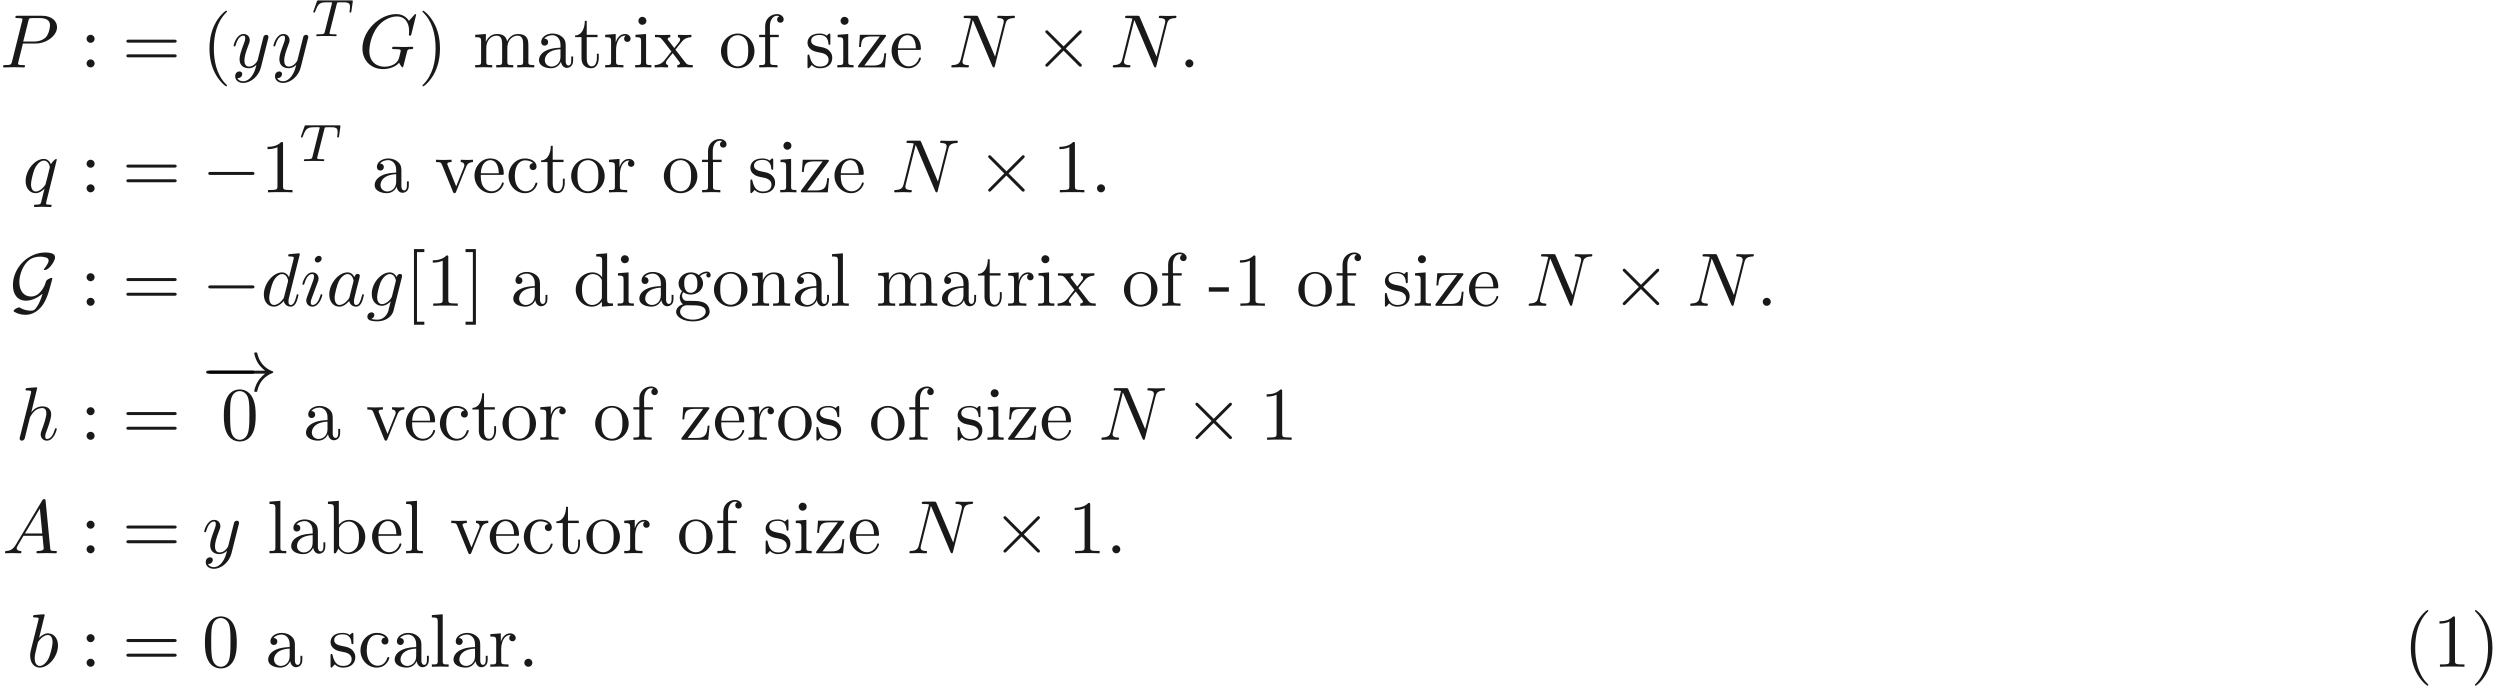
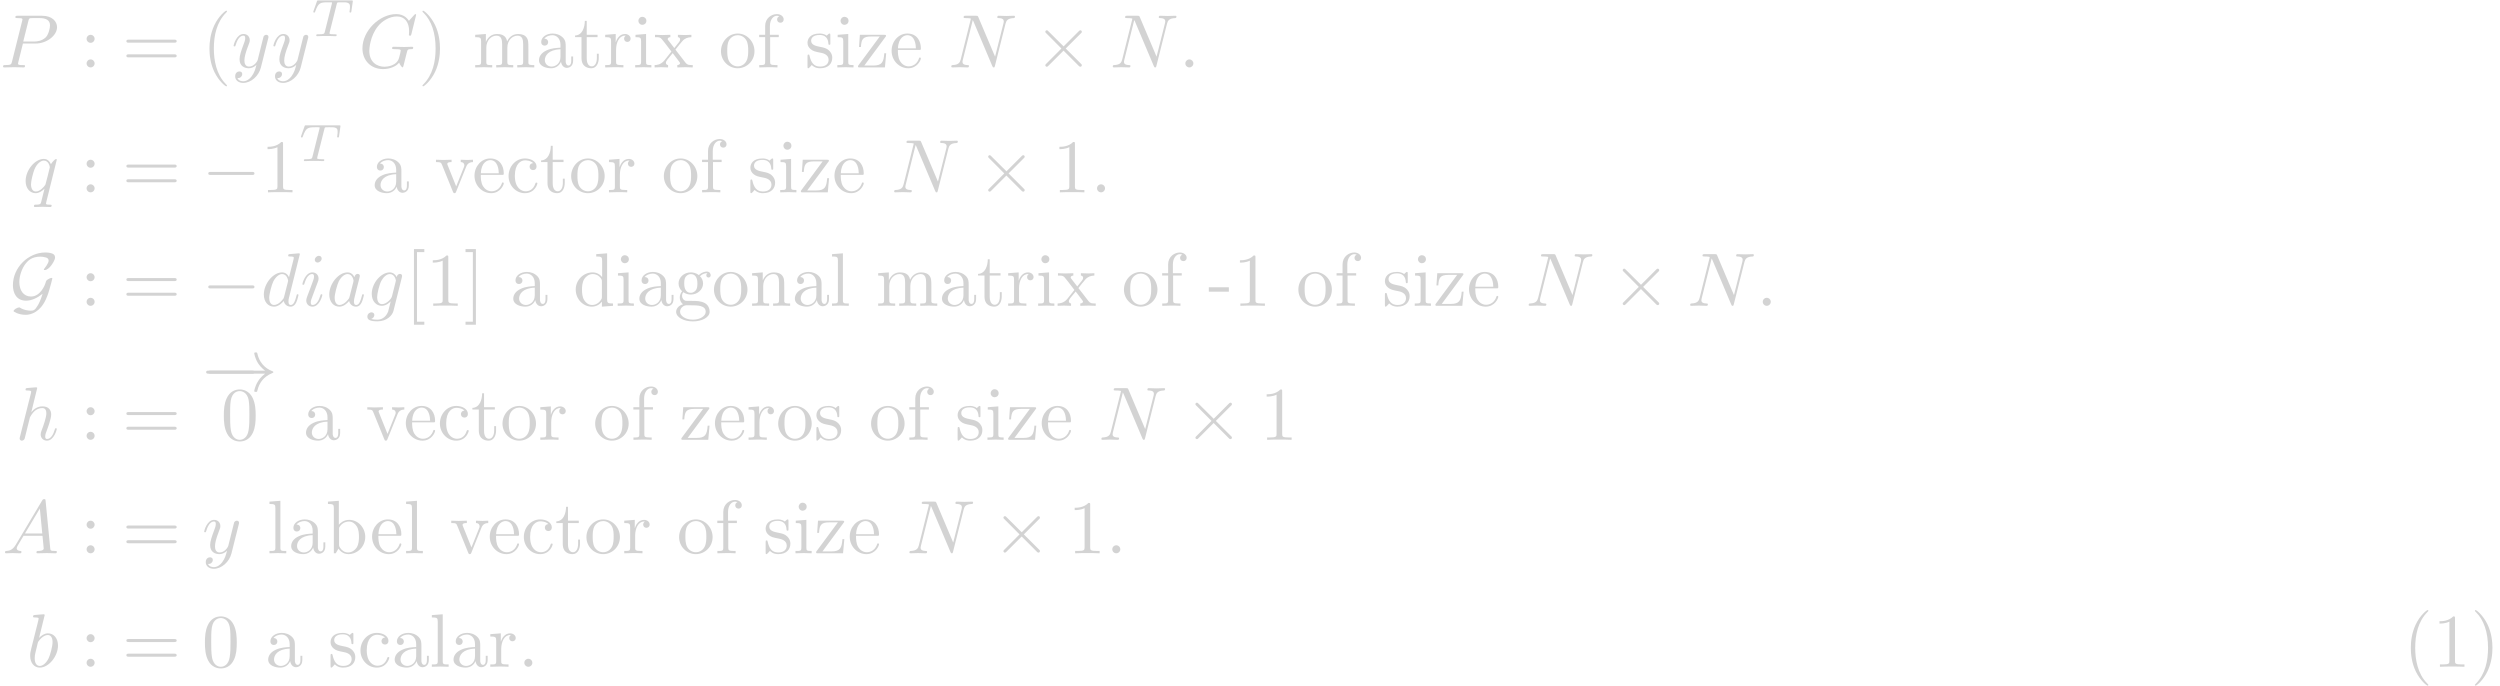
<svg xmlns="http://www.w3.org/2000/svg" xmlns:ns1="http://github.com/leegao/readme2tex/" xmlns:xlink="http://www.w3.org/1999/xlink" height="90.299pt" ns1:offset="0" version="1.1" viewBox="23.179 -48.999 329.23 90.299" width="329.23pt">
  <defs>
    <path d="M6.565 -2.291C6.735 -2.291 6.914 -2.291 6.914 -2.491S6.735 -2.69 6.565 -2.69H1.176C1.006 -2.69 0.827 -2.69 0.827 -2.491S1.006 -2.291 1.176 -2.291H6.565Z" id="g0-0" />
    <path d="M3.875 -2.77L1.883 -4.752C1.763 -4.872 1.743 -4.892 1.664 -4.892C1.564 -4.892 1.465 -4.802 1.465 -4.692C1.465 -4.623 1.484 -4.603 1.594 -4.493L3.587 -2.491L1.594 -0.488C1.484 -0.379 1.465 -0.359 1.465 -0.289C1.465 -0.179 1.564 -0.09 1.664 -0.09C1.743 -0.09 1.763 -0.11 1.883 -0.229L3.866 -2.212L5.928 -0.149C5.948 -0.139 6.017 -0.09 6.077 -0.09C6.197 -0.09 6.276 -0.179 6.276 -0.289C6.276 -0.309 6.276 -0.349 6.247 -0.399C6.237 -0.418 4.653 -1.983 4.154 -2.491L5.978 -4.314C6.027 -4.374 6.177 -4.503 6.227 -4.563C6.237 -4.583 6.276 -4.623 6.276 -4.692C6.276 -4.802 6.197 -4.892 6.077 -4.892C5.998 -4.892 5.958 -4.852 5.848 -4.742L3.875 -2.77Z" id="g0-2" />
    <path d="M8.309 -2.291C7.761 -1.873 7.492 -1.465 7.412 -1.335C6.964 -0.648 6.884 -0.02 6.884 -0.01C6.884 0.11 7.004 0.11 7.083 0.11C7.253 0.11 7.263 0.09 7.303 -0.09C7.532 -1.066 8.12 -1.903 9.245 -2.361C9.365 -2.401 9.395 -2.421 9.395 -2.491S9.335 -2.59 9.315 -2.6C8.877 -2.77 7.671 -3.268 7.293 -4.941C7.263 -5.061 7.253 -5.091 7.083 -5.091C7.004 -5.091 6.884 -5.091 6.884 -4.971C6.884 -4.951 6.974 -4.324 7.392 -3.656C7.592 -3.357 7.88 -3.009 8.309 -2.69H0.907C0.727 -2.69 0.548 -2.69 0.548 -2.491S0.727 -2.291 0.907 -2.291H8.309Z" id="g0-33" />
    <path d="M4.344 -1.584C4.075 -0.677 3.816 -0.219 3.716 -0.06C3.328 0.618 3.118 0.638 2.78 0.638C2.61 0.638 1.903 0.608 1.315 0.209C0.867 0.229 0.518 0.578 0.518 0.687C0.518 0.777 1.196 1.186 2.122 1.186C2.839 1.186 4.015 0.807 4.762 -0.817C5.021 -1.375 5.191 -1.943 5.22 -2.062C5.42 -2.75 5.629 -3.547 5.629 -3.587C5.629 -3.646 5.609 -3.676 5.519 -3.676S5.26 -3.626 5.051 -3.487C4.822 -3.337 4.812 -3.288 4.742 -3.039C4.643 -2.7 4.055 -1.225 2.819 -1.225C1.853 -1.225 1.285 -2.012 1.285 -3.138C1.285 -3.905 1.594 -4.932 2.172 -5.629C2.441 -5.948 2.929 -6.476 4.055 -6.476C4.244 -6.476 4.533 -6.446 4.782 -6.366C4.892 -6.336 5.141 -6.257 5.141 -5.938C5.141 -5.599 4.623 -4.961 4.583 -4.902C4.543 -4.862 4.513 -4.822 4.513 -4.782C4.513 -4.712 4.563 -4.712 4.623 -4.712C4.912 -4.712 5.24 -4.981 5.509 -5.35C5.589 -5.46 5.988 -6.017 5.988 -6.356C5.988 -6.765 5.679 -6.864 5.559 -6.904C5.191 -7.024 4.852 -7.024 4.712 -7.024C2.461 -7.024 0.438 -5.051 0.438 -2.71C0.438 -1.704 0.887 -0.677 2.172 -0.677C2.919 -0.677 3.686 -1.056 4.344 -1.584Z" id="g0-71" />
    <path d="M1.913 -0.528C1.913 -0.817 1.674 -1.056 1.385 -1.056S0.857 -0.817 0.857 -0.528S1.096 0 1.385 0S1.913 -0.239 1.913 -0.528Z" id="g1-58" />
    <path d="M1.783 -1.146C1.385 -0.478 0.996 -0.339 0.558 -0.309C0.438 -0.299 0.349 -0.299 0.349 -0.11C0.349 -0.05 0.399 0 0.478 0C0.747 0 1.056 -0.03 1.335 -0.03C1.664 -0.03 2.012 0 2.331 0C2.391 0 2.521 0 2.521 -0.189C2.521 -0.299 2.431 -0.309 2.361 -0.309C2.132 -0.329 1.893 -0.408 1.893 -0.658C1.893 -0.777 1.953 -0.887 2.032 -1.026L2.79 -2.301H5.29C5.31 -2.092 5.45 -0.737 5.45 -0.638C5.45 -0.339 4.932 -0.309 4.732 -0.309C4.593 -0.309 4.493 -0.309 4.493 -0.11C4.493 0 4.613 0 4.633 0C5.041 0 5.469 -0.03 5.878 -0.03C6.127 -0.03 6.755 0 7.004 0C7.064 0 7.183 0 7.183 -0.199C7.183 -0.309 7.083 -0.309 6.954 -0.309C6.336 -0.309 6.336 -0.379 6.306 -0.667L5.699 -6.894C5.679 -7.093 5.679 -7.133 5.509 -7.133C5.35 -7.133 5.31 -7.064 5.25 -6.964L1.783 -1.146ZM2.979 -2.61L4.941 -5.898L5.26 -2.61H2.979Z" id="g1-65" />
    <path d="M7.572 -6.924C7.572 -6.954 7.552 -7.024 7.462 -7.024C7.432 -7.024 7.422 -7.014 7.313 -6.904L6.615 -6.137C6.526 -6.276 6.067 -7.024 4.961 -7.024C2.74 -7.024 0.498 -4.822 0.498 -2.511C0.498 -0.927 1.604 0.219 3.218 0.219C3.656 0.219 4.105 0.13 4.463 -0.02C4.961 -0.219 5.151 -0.428 5.33 -0.628C5.42 -0.379 5.679 -0.01 5.778 -0.01C5.828 -0.01 5.848 -0.04 5.848 -0.05C5.868 -0.07 5.968 -0.448 6.017 -0.658L6.207 -1.425C6.247 -1.594 6.296 -1.763 6.336 -1.933C6.446 -2.381 6.456 -2.401 7.024 -2.411C7.073 -2.411 7.183 -2.421 7.183 -2.61C7.183 -2.68 7.133 -2.72 7.054 -2.72C6.824 -2.72 6.237 -2.69 6.007 -2.69C5.699 -2.69 4.922 -2.72 4.613 -2.72C4.523 -2.72 4.403 -2.72 4.403 -2.521C4.403 -2.411 4.483 -2.411 4.702 -2.411C4.712 -2.411 5.001 -2.411 5.23 -2.391C5.489 -2.361 5.539 -2.331 5.539 -2.202C5.539 -2.112 5.43 -1.664 5.33 -1.295C5.051 -0.199 3.756 -0.09 3.407 -0.09C2.451 -0.09 1.405 -0.658 1.405 -2.182C1.405 -2.491 1.504 -4.134 2.55 -5.43C3.088 -6.107 4.055 -6.715 5.041 -6.715C6.057 -6.715 6.645 -5.948 6.645 -4.792C6.645 -4.394 6.615 -4.384 6.615 -4.284S6.725 -4.184 6.765 -4.184C6.894 -4.184 6.894 -4.204 6.944 -4.384L7.572 -6.924Z" id="g1-71" />
    <path d="M7.532 -5.758C7.631 -6.157 7.811 -6.466 8.608 -6.496C8.658 -6.496 8.777 -6.506 8.777 -6.695C8.777 -6.705 8.777 -6.804 8.648 -6.804C8.319 -6.804 7.97 -6.775 7.641 -6.775C7.303 -6.775 6.954 -6.804 6.625 -6.804C6.565 -6.804 6.446 -6.804 6.446 -6.605C6.446 -6.496 6.545 -6.496 6.625 -6.496C7.193 -6.486 7.303 -6.276 7.303 -6.057C7.303 -6.027 7.283 -5.878 7.273 -5.848L6.157 -1.415L3.955 -6.615C3.875 -6.795 3.866 -6.804 3.636 -6.804H2.301C2.102 -6.804 2.012 -6.804 2.012 -6.605C2.012 -6.496 2.102 -6.496 2.291 -6.496C2.341 -6.496 2.969 -6.496 2.969 -6.406L1.634 -1.056C1.534 -0.658 1.365 -0.339 0.558 -0.309C0.498 -0.309 0.389 -0.299 0.389 -0.11C0.389 -0.04 0.438 0 0.518 0C0.837 0 1.186 -0.03 1.514 -0.03C1.853 -0.03 2.212 0 2.54 0C2.59 0 2.72 0 2.72 -0.199C2.72 -0.299 2.63 -0.309 2.521 -0.309C1.943 -0.329 1.863 -0.548 1.863 -0.747C1.863 -0.817 1.873 -0.867 1.903 -0.976L3.218 -6.237C3.258 -6.177 3.258 -6.157 3.308 -6.057L5.788 -0.189C5.858 -0.02 5.888 0 5.978 0C6.087 0 6.087 -0.03 6.137 -0.209L7.532 -5.758Z" id="g1-78" />
    <path d="M3.019 -3.148H4.712C6.127 -3.148 7.512 -4.184 7.512 -5.3C7.512 -6.067 6.854 -6.804 5.549 -6.804H2.321C2.132 -6.804 2.022 -6.804 2.022 -6.615C2.022 -6.496 2.112 -6.496 2.311 -6.496C2.441 -6.496 2.62 -6.486 2.74 -6.476C2.899 -6.456 2.959 -6.426 2.959 -6.316C2.959 -6.276 2.949 -6.247 2.919 -6.127L1.584 -0.777C1.484 -0.389 1.465 -0.309 0.677 -0.309C0.508 -0.309 0.399 -0.309 0.399 -0.12C0.399 0 0.518 0 0.548 0C0.827 0 1.534 -0.03 1.813 -0.03C2.022 -0.03 2.242 -0.02 2.451 -0.02C2.67 -0.02 2.889 0 3.098 0C3.168 0 3.298 0 3.298 -0.199C3.298 -0.309 3.208 -0.309 3.019 -0.309C2.65 -0.309 2.371 -0.309 2.371 -0.488C2.371 -0.548 2.391 -0.598 2.401 -0.658L3.019 -3.148ZM3.736 -6.117C3.826 -6.466 3.846 -6.496 4.274 -6.496H5.23C6.057 -6.496 6.585 -6.227 6.585 -5.539C6.585 -5.151 6.386 -4.294 5.998 -3.935C5.499 -3.487 4.902 -3.407 4.463 -3.407H3.059L3.736 -6.117Z" id="g1-80" />
    <path d="M3.716 -3.766C3.537 -4.134 3.248 -4.403 2.8 -4.403C1.634 -4.403 0.399 -2.939 0.399 -1.484C0.399 -0.548 0.946 0.11 1.724 0.11C1.923 0.11 2.421 0.07 3.019 -0.638C3.098 -0.219 3.447 0.11 3.925 0.11C4.274 0.11 4.503 -0.12 4.663 -0.438C4.832 -0.797 4.961 -1.405 4.961 -1.425C4.961 -1.524 4.872 -1.524 4.842 -1.524C4.742 -1.524 4.732 -1.484 4.702 -1.345C4.533 -0.697 4.354 -0.11 3.945 -0.11C3.676 -0.11 3.646 -0.369 3.646 -0.568C3.646 -0.787 3.666 -0.867 3.776 -1.305C3.885 -1.724 3.905 -1.823 3.995 -2.202L4.354 -3.597C4.423 -3.875 4.423 -3.895 4.423 -3.935C4.423 -4.105 4.304 -4.204 4.134 -4.204C3.895 -4.204 3.746 -3.985 3.716 -3.766ZM3.068 -1.186C3.019 -1.006 3.019 -0.986 2.869 -0.817C2.431 -0.269 2.022 -0.11 1.743 -0.11C1.245 -0.11 1.106 -0.658 1.106 -1.046C1.106 -1.544 1.425 -2.77 1.654 -3.228C1.963 -3.816 2.411 -4.184 2.809 -4.184C3.457 -4.184 3.597 -3.367 3.597 -3.308S3.577 -3.188 3.567 -3.138L3.068 -1.186Z" id="g1-97" />
    <path d="M2.381 -6.804C2.381 -6.814 2.381 -6.914 2.252 -6.914C2.022 -6.914 1.295 -6.834 1.036 -6.814C0.956 -6.804 0.847 -6.795 0.847 -6.615C0.847 -6.496 0.936 -6.496 1.086 -6.496C1.564 -6.496 1.584 -6.426 1.584 -6.326C1.584 -6.257 1.494 -5.918 1.445 -5.709L0.628 -2.461C0.508 -1.963 0.468 -1.803 0.468 -1.455C0.468 -0.508 0.996 0.11 1.733 0.11C2.909 0.11 4.134 -1.375 4.134 -2.809C4.134 -3.716 3.606 -4.403 2.809 -4.403C2.351 -4.403 1.943 -4.115 1.644 -3.806L2.381 -6.804ZM1.445 -3.039C1.504 -3.258 1.504 -3.278 1.594 -3.387C2.082 -4.035 2.531 -4.184 2.79 -4.184C3.148 -4.184 3.417 -3.885 3.417 -3.248C3.417 -2.66 3.088 -1.514 2.909 -1.136C2.58 -0.468 2.122 -0.11 1.733 -0.11C1.395 -0.11 1.066 -0.379 1.066 -1.116C1.066 -1.305 1.066 -1.494 1.225 -2.122L1.445 -3.039Z" id="g1-98" />
    <path d="M5.141 -6.804C5.141 -6.814 5.141 -6.914 5.011 -6.914C4.862 -6.914 3.915 -6.824 3.746 -6.804C3.666 -6.795 3.606 -6.745 3.606 -6.615C3.606 -6.496 3.696 -6.496 3.846 -6.496C4.324 -6.496 4.344 -6.426 4.344 -6.326L4.314 -6.127L3.716 -3.766C3.537 -4.134 3.248 -4.403 2.8 -4.403C1.634 -4.403 0.399 -2.939 0.399 -1.484C0.399 -0.548 0.946 0.11 1.724 0.11C1.923 0.11 2.421 0.07 3.019 -0.638C3.098 -0.219 3.447 0.11 3.925 0.11C4.274 0.11 4.503 -0.12 4.663 -0.438C4.832 -0.797 4.961 -1.405 4.961 -1.425C4.961 -1.524 4.872 -1.524 4.842 -1.524C4.742 -1.524 4.732 -1.484 4.702 -1.345C4.533 -0.697 4.354 -0.11 3.945 -0.11C3.676 -0.11 3.646 -0.369 3.646 -0.568C3.646 -0.807 3.666 -0.877 3.706 -1.046L5.141 -6.804ZM3.068 -1.186C3.019 -1.006 3.019 -0.986 2.869 -0.817C2.431 -0.269 2.022 -0.11 1.743 -0.11C1.245 -0.11 1.106 -0.658 1.106 -1.046C1.106 -1.544 1.425 -2.77 1.654 -3.228C1.963 -3.816 2.411 -4.184 2.809 -4.184C3.457 -4.184 3.597 -3.367 3.597 -3.308S3.577 -3.188 3.567 -3.138L3.068 -1.186Z" id="g1-100" />
    <path d="M4.692 -3.756C4.702 -3.816 4.722 -3.866 4.722 -3.935C4.722 -4.105 4.603 -4.204 4.433 -4.204C4.334 -4.204 4.065 -4.134 4.025 -3.776C3.846 -4.144 3.497 -4.403 3.098 -4.403C1.963 -4.403 0.727 -3.009 0.727 -1.574C0.727 -0.588 1.335 0 2.052 0C2.64 0 3.108 -0.468 3.208 -0.578L3.218 -0.568C3.009 0.319 2.889 0.727 2.889 0.747C2.849 0.837 2.511 1.823 1.455 1.823C1.265 1.823 0.936 1.813 0.658 1.724C0.956 1.634 1.066 1.375 1.066 1.205C1.066 1.046 0.956 0.857 0.687 0.857C0.468 0.857 0.149 1.036 0.149 1.435C0.149 1.843 0.518 2.042 1.474 2.042C2.72 2.042 3.437 1.265 3.587 0.667L4.692 -3.756ZM3.397 -1.275C3.337 -1.016 3.108 -0.767 2.889 -0.578C2.68 -0.399 2.371 -0.219 2.082 -0.219C1.584 -0.219 1.435 -0.737 1.435 -1.136C1.435 -1.614 1.724 -2.79 1.993 -3.298C2.262 -3.786 2.69 -4.184 3.108 -4.184C3.766 -4.184 3.905 -3.377 3.905 -3.328S3.885 -3.218 3.875 -3.178L3.397 -1.275Z" id="g1-103" />
    <path d="M2.859 -6.804C2.859 -6.814 2.859 -6.914 2.73 -6.914C2.501 -6.914 1.773 -6.834 1.514 -6.814C1.435 -6.804 1.325 -6.795 1.325 -6.615C1.325 -6.496 1.415 -6.496 1.564 -6.496C2.042 -6.496 2.062 -6.426 2.062 -6.326L2.032 -6.127L0.588 -0.389C0.548 -0.249 0.548 -0.229 0.548 -0.169C0.548 0.06 0.747 0.11 0.837 0.11C0.996 0.11 1.156 -0.01 1.205 -0.149L1.395 -0.907L1.614 -1.803C1.674 -2.022 1.733 -2.242 1.783 -2.471C1.803 -2.531 1.883 -2.859 1.893 -2.919C1.923 -3.009 2.232 -3.567 2.57 -3.836C2.79 -3.995 3.098 -4.184 3.527 -4.184S4.065 -3.846 4.065 -3.487C4.065 -2.949 3.686 -1.863 3.447 -1.255C3.367 -1.026 3.318 -0.907 3.318 -0.707C3.318 -0.239 3.666 0.11 4.134 0.11C5.071 0.11 5.44 -1.345 5.44 -1.425C5.44 -1.524 5.35 -1.524 5.32 -1.524C5.22 -1.524 5.22 -1.494 5.171 -1.345C5.021 -0.817 4.702 -0.11 4.154 -0.11C3.985 -0.11 3.915 -0.209 3.915 -0.438C3.915 -0.687 4.005 -0.927 4.095 -1.146C4.254 -1.574 4.702 -2.76 4.702 -3.337C4.702 -3.985 4.304 -4.403 3.557 -4.403C2.929 -4.403 2.451 -4.095 2.082 -3.636L2.859 -6.804Z" id="g1-104" />
    <path d="M2.829 -6.227C2.829 -6.426 2.69 -6.585 2.461 -6.585C2.192 -6.585 1.923 -6.326 1.923 -6.057C1.923 -5.868 2.062 -5.699 2.301 -5.699C2.531 -5.699 2.829 -5.928 2.829 -6.227ZM2.072 -2.481C2.192 -2.77 2.192 -2.79 2.291 -3.059C2.371 -3.258 2.421 -3.397 2.421 -3.587C2.421 -4.035 2.102 -4.403 1.604 -4.403C0.667 -4.403 0.289 -2.959 0.289 -2.869C0.289 -2.77 0.389 -2.77 0.408 -2.77C0.508 -2.77 0.518 -2.79 0.568 -2.949C0.837 -3.885 1.235 -4.184 1.574 -4.184C1.654 -4.184 1.823 -4.184 1.823 -3.866C1.823 -3.656 1.753 -3.447 1.714 -3.347C1.634 -3.088 1.186 -1.933 1.026 -1.504C0.927 -1.245 0.797 -0.917 0.797 -0.707C0.797 -0.239 1.136 0.11 1.614 0.11C2.55 0.11 2.919 -1.335 2.919 -1.425C2.919 -1.524 2.829 -1.524 2.8 -1.524C2.7 -1.524 2.7 -1.494 2.65 -1.345C2.471 -0.717 2.142 -0.11 1.634 -0.11C1.465 -0.11 1.395 -0.209 1.395 -0.438C1.395 -0.687 1.455 -0.827 1.684 -1.435L2.072 -2.481Z" id="g1-105" />
    <path d="M4.503 -4.294C4.503 -4.334 4.473 -4.394 4.403 -4.394C4.294 -4.394 3.895 -3.995 3.726 -3.706C3.507 -4.244 3.118 -4.403 2.8 -4.403C1.624 -4.403 0.399 -2.929 0.399 -1.484C0.399 -0.508 0.986 0.11 1.714 0.11C2.142 0.11 2.531 -0.13 2.889 -0.488C2.8 -0.139 2.471 1.205 2.441 1.295C2.361 1.574 2.281 1.614 1.724 1.624C1.594 1.624 1.494 1.624 1.494 1.823C1.494 1.833 1.494 1.933 1.624 1.933C1.943 1.933 2.291 1.903 2.62 1.903C2.959 1.903 3.318 1.933 3.646 1.933C3.696 1.933 3.826 1.933 3.826 1.733C3.826 1.624 3.726 1.624 3.567 1.624C3.088 1.624 3.088 1.554 3.088 1.465C3.088 1.395 3.108 1.335 3.128 1.245L4.503 -4.294ZM1.743 -0.11C1.146 -0.11 1.106 -0.877 1.106 -1.046C1.106 -1.524 1.395 -2.61 1.564 -3.029C1.873 -3.766 2.391 -4.184 2.8 -4.184C3.447 -4.184 3.587 -3.377 3.587 -3.308C3.587 -3.248 3.039 -1.066 3.009 -1.026C2.859 -0.747 2.301 -0.11 1.743 -0.11Z" id="g1-113" />
    <path d="M4.842 -3.796C4.882 -3.935 4.882 -3.955 4.882 -4.025C4.882 -4.204 4.742 -4.294 4.593 -4.294C4.493 -4.294 4.334 -4.234 4.244 -4.085C4.224 -4.035 4.144 -3.726 4.105 -3.547C4.035 -3.288 3.965 -3.019 3.905 -2.75L3.457 -0.956C3.417 -0.807 2.989 -0.11 2.331 -0.11C1.823 -0.11 1.714 -0.548 1.714 -0.917C1.714 -1.375 1.883 -1.993 2.222 -2.869C2.381 -3.278 2.421 -3.387 2.421 -3.587C2.421 -4.035 2.102 -4.403 1.604 -4.403C0.658 -4.403 0.289 -2.959 0.289 -2.869C0.289 -2.77 0.389 -2.77 0.408 -2.77C0.508 -2.77 0.518 -2.79 0.568 -2.949C0.837 -3.885 1.235 -4.184 1.574 -4.184C1.654 -4.184 1.823 -4.184 1.823 -3.866C1.823 -3.616 1.724 -3.357 1.654 -3.168C1.255 -2.112 1.076 -1.544 1.076 -1.076C1.076 -0.189 1.704 0.11 2.291 0.11C2.68 0.11 3.019 -0.06 3.298 -0.339C3.168 0.179 3.049 0.667 2.65 1.196C2.391 1.534 2.012 1.823 1.554 1.823C1.415 1.823 0.966 1.793 0.797 1.405C0.956 1.405 1.086 1.405 1.225 1.285C1.325 1.196 1.425 1.066 1.425 0.877C1.425 0.568 1.156 0.528 1.056 0.528C0.827 0.528 0.498 0.687 0.498 1.176C0.498 1.674 0.936 2.042 1.554 2.042C2.58 2.042 3.606 1.136 3.885 0.01L4.842 -3.796Z" id="g1-121" />
    <path d="M3.389 -4.219C3.438 -4.421 3.452 -4.442 3.605 -4.456C3.64 -4.463 3.884 -4.463 4.024 -4.463C4.449 -4.463 4.631 -4.463 4.805 -4.407C5.119 -4.31 5.133 -4.108 5.133 -3.857C5.133 -3.745 5.133 -3.654 5.084 -3.292L5.07 -3.215C5.07 -3.145 5.119 -3.11 5.189 -3.11C5.293 -3.11 5.307 -3.173 5.321 -3.285L5.509 -4.617C5.509 -4.714 5.426 -4.714 5.3 -4.714H1.011C0.837 -4.714 0.823 -4.714 0.774 -4.568L0.335 -3.333C0.328 -3.306 0.3 -3.243 0.3 -3.208C0.3 -3.18 0.314 -3.11 0.418 -3.11C0.509 -3.11 0.523 -3.145 0.565 -3.278C0.969 -4.394 1.2 -4.463 2.26 -4.463H2.552C2.762 -4.463 2.769 -4.456 2.769 -4.394C2.769 -4.387 2.769 -4.352 2.741 -4.247L1.82 -0.579C1.757 -0.321 1.736 -0.251 1.004 -0.251C0.753 -0.251 0.69 -0.251 0.69 -0.098C0.69 -0.077 0.704 0 0.809 0C1.004 0 1.213 -0.021 1.409 -0.021S1.813 -0.028 2.008 -0.028S2.441 -0.028 2.636 -0.021C2.824 -0.014 3.034 0 3.222 0C3.278 0 3.382 0 3.382 -0.153C3.382 -0.251 3.313 -0.251 3.096 -0.251C2.964 -0.251 2.824 -0.258 2.692 -0.265C2.455 -0.286 2.441 -0.314 2.441 -0.398C2.441 -0.446 2.441 -0.46 2.469 -0.558L3.389 -4.219Z" id="g2-84" />
    <path d="M3.298 2.391C3.298 2.361 3.298 2.341 3.128 2.172C1.883 0.917 1.564 -0.966 1.564 -2.491C1.564 -4.224 1.943 -5.958 3.168 -7.203C3.298 -7.323 3.298 -7.342 3.298 -7.372C3.298 -7.442 3.258 -7.472 3.198 -7.472C3.098 -7.472 2.202 -6.795 1.614 -5.529C1.106 -4.433 0.986 -3.328 0.986 -2.491C0.986 -1.714 1.096 -0.508 1.644 0.618C2.242 1.843 3.098 2.491 3.198 2.491C3.258 2.491 3.298 2.461 3.298 2.391Z" id="g3-40" />
    <path d="M2.879 -2.491C2.879 -3.268 2.77 -4.473 2.222 -5.599C1.624 -6.824 0.767 -7.472 0.667 -7.472C0.608 -7.472 0.568 -7.432 0.568 -7.372C0.568 -7.342 0.568 -7.323 0.757 -7.143C1.733 -6.157 2.301 -4.573 2.301 -2.491C2.301 -0.787 1.933 0.966 0.697 2.222C0.568 2.341 0.568 2.361 0.568 2.391C0.568 2.451 0.608 2.491 0.667 2.491C0.767 2.491 1.664 1.813 2.252 0.548C2.76 -0.548 2.879 -1.654 2.879 -2.491Z" id="g3-41" />
    <path d="M2.75 -1.863V-2.441H0.11V-1.863H2.75Z" id="g3-45" />
    <path d="M1.913 -0.528C1.913 -0.817 1.674 -1.056 1.385 -1.056S0.857 -0.817 0.857 -0.528S1.096 0 1.385 0S1.913 -0.239 1.913 -0.528Z" id="g3-46" />
    <path d="M4.583 -3.188C4.583 -3.985 4.533 -4.782 4.184 -5.519C3.726 -6.476 2.909 -6.635 2.491 -6.635C1.893 -6.635 1.166 -6.376 0.757 -5.45C0.438 -4.762 0.389 -3.985 0.389 -3.188C0.389 -2.441 0.428 -1.544 0.837 -0.787C1.265 0.02 1.993 0.219 2.481 0.219C3.019 0.219 3.776 0.01 4.214 -0.936C4.533 -1.624 4.583 -2.401 4.583 -3.188ZM2.481 0C2.092 0 1.504 -0.249 1.325 -1.205C1.215 -1.803 1.215 -2.72 1.215 -3.308C1.215 -3.945 1.215 -4.603 1.295 -5.141C1.484 -6.326 2.232 -6.416 2.481 -6.416C2.809 -6.416 3.467 -6.237 3.656 -5.25C3.756 -4.692 3.756 -3.935 3.756 -3.308C3.756 -2.56 3.756 -1.883 3.646 -1.245C3.497 -0.299 2.929 0 2.481 0Z" id="g3-48" />
    <path d="M2.929 -6.376C2.929 -6.615 2.929 -6.635 2.7 -6.635C2.082 -5.998 1.205 -5.998 0.887 -5.998V-5.689C1.086 -5.689 1.674 -5.689 2.192 -5.948V-0.787C2.192 -0.428 2.162 -0.309 1.265 -0.309H0.946V0C1.295 -0.03 2.162 -0.03 2.56 -0.03S3.826 -0.03 4.174 0V-0.309H3.856C2.959 -0.309 2.929 -0.418 2.929 -0.787V-6.376Z" id="g3-49" />
    <path d="M1.913 -3.766C1.913 -4.055 1.674 -4.294 1.385 -4.294S0.857 -4.055 0.857 -3.766S1.096 -3.238 1.385 -3.238S1.913 -3.477 1.913 -3.766ZM1.913 -0.528C1.913 -0.817 1.674 -1.056 1.385 -1.056S0.857 -0.817 0.857 -0.528S1.096 0 1.385 0S1.913 -0.239 1.913 -0.528Z" id="g3-58" />
    <path d="M6.844 -3.258C6.994 -3.258 7.183 -3.258 7.183 -3.457S6.994 -3.656 6.854 -3.656H0.887C0.747 -3.656 0.558 -3.656 0.558 -3.457S0.747 -3.258 0.897 -3.258H6.844ZM6.854 -1.325C6.994 -1.325 7.183 -1.325 7.183 -1.524S6.994 -1.724 6.844 -1.724H0.897C0.747 -1.724 0.558 -1.724 0.558 -1.524S0.747 -1.325 0.887 -1.325H6.854Z" id="g3-61" />
    <path d="M2.54 2.491V2.092H1.574V-7.073H2.54V-7.472H1.176V2.491H2.54Z" id="g3-91" />
    <path d="M1.584 -7.472H0.219V-7.073H1.186V2.092H0.219V2.491H1.584V-7.472Z" id="g3-93" />
    <path d="M3.318 -0.757C3.357 -0.359 3.626 0.06 4.095 0.06C4.304 0.06 4.912 -0.08 4.912 -0.887V-1.445H4.663V-0.887C4.663 -0.309 4.413 -0.249 4.304 -0.249C3.975 -0.249 3.935 -0.697 3.935 -0.747V-2.74C3.935 -3.158 3.935 -3.547 3.577 -3.915C3.188 -4.304 2.69 -4.463 2.212 -4.463C1.395 -4.463 0.707 -3.995 0.707 -3.337C0.707 -3.039 0.907 -2.869 1.166 -2.869C1.445 -2.869 1.624 -3.068 1.624 -3.328C1.624 -3.447 1.574 -3.776 1.116 -3.786C1.385 -4.134 1.873 -4.244 2.192 -4.244C2.68 -4.244 3.248 -3.856 3.248 -2.969V-2.6C2.74 -2.57 2.042 -2.54 1.415 -2.242C0.667 -1.903 0.418 -1.385 0.418 -0.946C0.418 -0.139 1.385 0.11 2.012 0.11C2.67 0.11 3.128 -0.289 3.318 -0.757ZM3.248 -2.391V-1.395C3.248 -0.448 2.531 -0.11 2.082 -0.11C1.594 -0.11 1.186 -0.458 1.186 -0.956C1.186 -1.504 1.604 -2.331 3.248 -2.391Z" id="g3-97" />
    <path d="M1.714 -3.756V-6.914L0.279 -6.804V-6.496C0.976 -6.496 1.056 -6.426 1.056 -5.938V0H1.305C1.315 -0.01 1.395 -0.149 1.664 -0.618C1.813 -0.389 2.232 0.11 2.969 0.11C4.154 0.11 5.191 -0.867 5.191 -2.152C5.191 -3.417 4.214 -4.403 3.078 -4.403C2.301 -4.403 1.873 -3.935 1.714 -3.756ZM1.743 -1.136V-3.188C1.743 -3.377 1.743 -3.387 1.853 -3.547C2.242 -4.105 2.79 -4.184 3.029 -4.184C3.477 -4.184 3.836 -3.925 4.075 -3.547C4.334 -3.138 4.364 -2.57 4.364 -2.162C4.364 -1.793 4.344 -1.196 4.055 -0.747C3.846 -0.438 3.467 -0.11 2.929 -0.11C2.481 -0.11 2.122 -0.349 1.883 -0.717C1.743 -0.927 1.743 -0.956 1.743 -1.136Z" id="g3-98" />
    <path d="M1.166 -2.172C1.166 -3.796 1.983 -4.214 2.511 -4.214C2.6 -4.214 3.228 -4.204 3.577 -3.846C3.168 -3.816 3.108 -3.517 3.108 -3.387C3.108 -3.128 3.288 -2.929 3.567 -2.929C3.826 -2.929 4.025 -3.098 4.025 -3.397C4.025 -4.075 3.268 -4.463 2.501 -4.463C1.255 -4.463 0.339 -3.387 0.339 -2.152C0.339 -0.877 1.325 0.11 2.481 0.11C3.816 0.11 4.134 -1.086 4.134 -1.186S4.035 -1.285 4.005 -1.285C3.915 -1.285 3.895 -1.245 3.875 -1.186C3.587 -0.259 2.939 -0.139 2.57 -0.139C2.042 -0.139 1.166 -0.568 1.166 -2.172Z" id="g3-99" />
    <path d="M3.786 -0.548V0.11L5.25 0V-0.309C4.553 -0.309 4.473 -0.379 4.473 -0.867V-6.914L3.039 -6.804V-6.496C3.736 -6.496 3.816 -6.426 3.816 -5.938V-3.786C3.527 -4.144 3.098 -4.403 2.56 -4.403C1.385 -4.403 0.339 -3.427 0.339 -2.142C0.339 -0.877 1.315 0.11 2.451 0.11C3.088 0.11 3.537 -0.229 3.786 -0.548ZM3.786 -3.218V-1.176C3.786 -0.996 3.786 -0.976 3.676 -0.807C3.377 -0.329 2.929 -0.11 2.501 -0.11C2.052 -0.11 1.694 -0.369 1.455 -0.747C1.196 -1.156 1.166 -1.724 1.166 -2.132C1.166 -2.501 1.186 -3.098 1.474 -3.547C1.684 -3.856 2.062 -4.184 2.6 -4.184C2.949 -4.184 3.367 -4.035 3.676 -3.587C3.786 -3.417 3.786 -3.397 3.786 -3.218Z" id="g3-100" />
    <path d="M1.116 -2.511C1.176 -3.995 2.012 -4.244 2.351 -4.244C3.377 -4.244 3.477 -2.899 3.477 -2.511H1.116ZM1.106 -2.301H3.885C4.105 -2.301 4.134 -2.301 4.134 -2.511C4.134 -3.497 3.597 -4.463 2.351 -4.463C1.196 -4.463 0.279 -3.437 0.279 -2.192C0.279 -0.857 1.325 0.11 2.471 0.11C3.686 0.11 4.134 -0.996 4.134 -1.186C4.134 -1.285 4.055 -1.305 4.005 -1.305C3.915 -1.305 3.895 -1.245 3.875 -1.166C3.527 -0.139 2.63 -0.139 2.531 -0.139C2.032 -0.139 1.634 -0.438 1.405 -0.807C1.106 -1.285 1.106 -1.943 1.106 -2.301Z" id="g3-101" />
    <path d="M1.743 -4.294V-5.45C1.743 -6.326 2.222 -6.804 2.66 -6.804C2.69 -6.804 2.839 -6.804 2.989 -6.735C2.869 -6.695 2.69 -6.565 2.69 -6.316C2.69 -6.087 2.849 -5.888 3.118 -5.888C3.407 -5.888 3.557 -6.087 3.557 -6.326C3.557 -6.695 3.188 -7.024 2.66 -7.024C1.963 -7.024 1.116 -6.496 1.116 -5.44V-4.294H0.329V-3.985H1.116V-0.757C1.116 -0.309 1.006 -0.309 0.339 -0.309V0C0.727 -0.01 1.196 -0.03 1.474 -0.03C1.873 -0.03 2.341 -0.03 2.74 0V-0.309H2.531C1.793 -0.309 1.773 -0.418 1.773 -0.777V-3.985H2.909V-4.294H1.743Z" id="g3-102" />
    <path d="M2.212 -1.714C1.345 -1.714 1.345 -2.71 1.345 -2.939C1.345 -3.208 1.355 -3.527 1.504 -3.776C1.584 -3.895 1.813 -4.174 2.212 -4.174C3.078 -4.174 3.078 -3.178 3.078 -2.949C3.078 -2.68 3.068 -2.361 2.919 -2.112C2.839 -1.993 2.61 -1.714 2.212 -1.714ZM1.056 -1.325C1.056 -1.365 1.056 -1.594 1.225 -1.793C1.614 -1.514 2.022 -1.484 2.212 -1.484C3.138 -1.484 3.826 -2.172 3.826 -2.939C3.826 -3.308 3.666 -3.676 3.417 -3.905C3.776 -4.244 4.134 -4.294 4.314 -4.294C4.334 -4.294 4.384 -4.294 4.413 -4.284C4.304 -4.244 4.254 -4.134 4.254 -4.015C4.254 -3.846 4.384 -3.726 4.543 -3.726C4.643 -3.726 4.832 -3.796 4.832 -4.025C4.832 -4.194 4.712 -4.513 4.324 -4.513C4.125 -4.513 3.686 -4.453 3.268 -4.045C2.849 -4.374 2.431 -4.403 2.212 -4.403C1.285 -4.403 0.598 -3.716 0.598 -2.949C0.598 -2.511 0.817 -2.132 1.066 -1.923C0.936 -1.773 0.757 -1.445 0.757 -1.096C0.757 -0.787 0.887 -0.408 1.196 -0.209C0.598 -0.04 0.279 0.389 0.279 0.787C0.279 1.504 1.265 2.052 2.481 2.052C3.656 2.052 4.692 1.544 4.692 0.767C4.692 0.418 4.553 -0.09 4.045 -0.369C3.517 -0.648 2.939 -0.648 2.331 -0.648C2.082 -0.648 1.654 -0.648 1.584 -0.658C1.265 -0.697 1.056 -1.006 1.056 -1.325ZM2.491 1.823C1.484 1.823 0.797 1.315 0.797 0.787C0.797 0.329 1.176 -0.04 1.614 -0.07H2.202C3.059 -0.07 4.174 -0.07 4.174 0.787C4.174 1.325 3.467 1.823 2.491 1.823Z" id="g3-103" />
    <path d="M1.763 -4.403L0.369 -4.294V-3.985C1.016 -3.985 1.106 -3.925 1.106 -3.437V-0.757C1.106 -0.309 0.996 -0.309 0.329 -0.309V0C0.648 -0.01 1.186 -0.03 1.425 -0.03C1.773 -0.03 2.122 -0.01 2.461 0V-0.309C1.803 -0.309 1.763 -0.359 1.763 -0.747V-4.403ZM1.803 -6.137C1.803 -6.456 1.554 -6.665 1.275 -6.665C0.966 -6.665 0.747 -6.396 0.747 -6.137C0.747 -5.868 0.966 -5.609 1.275 -5.609C1.554 -5.609 1.803 -5.818 1.803 -6.137Z" id="g3-105" />
    <path d="M1.763 -6.914L0.329 -6.804V-6.496C1.026 -6.496 1.106 -6.426 1.106 -5.938V-0.757C1.106 -0.309 0.996 -0.309 0.329 -0.309V0C0.658 -0.01 1.186 -0.03 1.435 -0.03S2.172 -0.01 2.54 0V-0.309C1.873 -0.309 1.763 -0.309 1.763 -0.757V-6.914Z" id="g3-108" />
    <path d="M1.096 -3.427V-0.757C1.096 -0.309 0.986 -0.309 0.319 -0.309V0C0.667 -0.01 1.176 -0.03 1.445 -0.03C1.704 -0.03 2.222 -0.01 2.56 0V-0.309C1.893 -0.309 1.783 -0.309 1.783 -0.757V-2.59C1.783 -3.626 2.491 -4.184 3.128 -4.184C3.756 -4.184 3.866 -3.646 3.866 -3.078V-0.757C3.866 -0.309 3.756 -0.309 3.088 -0.309V0C3.437 -0.01 3.945 -0.03 4.214 -0.03C4.473 -0.03 4.991 -0.01 5.33 0V-0.309C4.663 -0.309 4.553 -0.309 4.553 -0.757V-2.59C4.553 -3.626 5.26 -4.184 5.898 -4.184C6.526 -4.184 6.635 -3.646 6.635 -3.078V-0.757C6.635 -0.309 6.526 -0.309 5.858 -0.309V0C6.207 -0.01 6.715 -0.03 6.984 -0.03C7.243 -0.03 7.761 -0.01 8.1 0V-0.309C7.582 -0.309 7.333 -0.309 7.323 -0.608V-2.511C7.323 -3.367 7.323 -3.676 7.014 -4.035C6.874 -4.204 6.545 -4.403 5.968 -4.403C5.131 -4.403 4.692 -3.806 4.523 -3.427C4.384 -4.294 3.646 -4.403 3.198 -4.403C2.471 -4.403 2.002 -3.975 1.724 -3.357V-4.403L0.319 -4.294V-3.985C1.016 -3.985 1.096 -3.915 1.096 -3.427Z" id="g3-109" />
    <path d="M1.096 -3.427V-0.757C1.096 -0.309 0.986 -0.309 0.319 -0.309V0C0.667 -0.01 1.176 -0.03 1.445 -0.03C1.704 -0.03 2.222 -0.01 2.56 0V-0.309C1.893 -0.309 1.783 -0.309 1.783 -0.757V-2.59C1.783 -3.626 2.491 -4.184 3.128 -4.184C3.756 -4.184 3.866 -3.646 3.866 -3.078V-0.757C3.866 -0.309 3.756 -0.309 3.088 -0.309V0C3.437 -0.01 3.945 -0.03 4.214 -0.03C4.473 -0.03 4.991 -0.01 5.33 0V-0.309C4.812 -0.309 4.563 -0.309 4.553 -0.608V-2.511C4.553 -3.367 4.553 -3.676 4.244 -4.035C4.105 -4.204 3.776 -4.403 3.198 -4.403C2.471 -4.403 2.002 -3.975 1.724 -3.357V-4.403L0.319 -4.294V-3.985C1.016 -3.985 1.096 -3.915 1.096 -3.427Z" id="g3-110" />
    <path d="M4.692 -2.132C4.692 -3.407 3.696 -4.463 2.491 -4.463C1.245 -4.463 0.279 -3.377 0.279 -2.132C0.279 -0.847 1.315 0.11 2.481 0.11C3.686 0.11 4.692 -0.867 4.692 -2.132ZM2.491 -0.139C2.062 -0.139 1.624 -0.349 1.355 -0.807C1.106 -1.245 1.106 -1.853 1.106 -2.212C1.106 -2.6 1.106 -3.138 1.345 -3.577C1.614 -4.035 2.082 -4.244 2.481 -4.244C2.919 -4.244 3.347 -4.025 3.606 -3.597S3.866 -2.59 3.866 -2.212C3.866 -1.853 3.866 -1.315 3.646 -0.877C3.427 -0.428 2.989 -0.139 2.491 -0.139Z" id="g3-111" />
    <path d="M1.664 -3.308V-4.403L0.279 -4.294V-3.985C0.976 -3.985 1.056 -3.915 1.056 -3.427V-0.757C1.056 -0.309 0.946 -0.309 0.279 -0.309V0C0.667 -0.01 1.136 -0.03 1.415 -0.03C1.813 -0.03 2.281 -0.03 2.68 0V-0.309H2.471C1.733 -0.309 1.714 -0.418 1.714 -0.777V-2.311C1.714 -3.298 2.132 -4.184 2.889 -4.184C2.959 -4.184 2.979 -4.184 2.999 -4.174C2.969 -4.164 2.77 -4.045 2.77 -3.786C2.77 -3.507 2.979 -3.357 3.198 -3.357C3.377 -3.357 3.626 -3.477 3.626 -3.796S3.318 -4.403 2.889 -4.403C2.162 -4.403 1.803 -3.736 1.664 -3.308Z" id="g3-114" />
    <path d="M2.072 -1.933C2.291 -1.893 3.108 -1.733 3.108 -1.016C3.108 -0.508 2.76 -0.11 1.983 -0.11C1.146 -0.11 0.787 -0.677 0.598 -1.524C0.568 -1.654 0.558 -1.694 0.458 -1.694C0.329 -1.694 0.329 -1.624 0.329 -1.445V-0.13C0.329 0.04 0.329 0.11 0.438 0.11C0.488 0.11 0.498 0.1 0.687 -0.09C0.707 -0.11 0.707 -0.13 0.887 -0.319C1.325 0.1 1.773 0.11 1.983 0.11C3.128 0.11 3.587 -0.558 3.587 -1.275C3.587 -1.803 3.288 -2.102 3.168 -2.222C2.839 -2.54 2.451 -2.62 2.032 -2.7C1.474 -2.809 0.807 -2.939 0.807 -3.517C0.807 -3.866 1.066 -4.274 1.923 -4.274C3.019 -4.274 3.068 -3.377 3.088 -3.068C3.098 -2.979 3.188 -2.979 3.208 -2.979C3.337 -2.979 3.337 -3.029 3.337 -3.218V-4.224C3.337 -4.394 3.337 -4.463 3.228 -4.463C3.178 -4.463 3.158 -4.463 3.029 -4.344C2.999 -4.304 2.899 -4.214 2.859 -4.184C2.481 -4.463 2.072 -4.463 1.923 -4.463C0.707 -4.463 0.329 -3.796 0.329 -3.238C0.329 -2.889 0.488 -2.61 0.757 -2.391C1.076 -2.132 1.355 -2.072 2.072 -1.933Z" id="g3-115" />
    <path d="M1.724 -3.985H3.148V-4.294H1.724V-6.127H1.474C1.465 -5.31 1.166 -4.244 0.189 -4.204V-3.985H1.036V-1.235C1.036 -0.01 1.963 0.11 2.321 0.11C3.029 0.11 3.308 -0.598 3.308 -1.235V-1.803H3.059V-1.255C3.059 -0.518 2.76 -0.139 2.391 -0.139C1.724 -0.139 1.724 -1.046 1.724 -1.215V-3.985Z" id="g3-116" />
    <path d="M4.144 -3.318C4.234 -3.547 4.403 -3.975 5.061 -3.985V-4.294C4.832 -4.274 4.543 -4.264 4.314 -4.264C4.075 -4.264 3.616 -4.284 3.447 -4.294V-3.985C3.816 -3.975 3.925 -3.746 3.925 -3.557C3.925 -3.467 3.905 -3.427 3.866 -3.318L2.849 -0.777L1.733 -3.557C1.674 -3.686 1.674 -3.706 1.674 -3.726C1.674 -3.985 2.062 -3.985 2.242 -3.985V-4.294C1.943 -4.284 1.385 -4.264 1.156 -4.264C0.887 -4.264 0.488 -4.274 0.189 -4.294V-3.985C0.817 -3.985 0.857 -3.925 0.986 -3.616L2.421 -0.08C2.481 0.06 2.501 0.11 2.63 0.11S2.8 0.02 2.839 -0.08L4.144 -3.318Z" id="g3-118" />
    <path d="M2.859 -2.341C3.158 -2.72 3.537 -3.208 3.776 -3.467C4.085 -3.826 4.493 -3.975 4.961 -3.985V-4.294C4.702 -4.274 4.403 -4.264 4.144 -4.264C3.846 -4.264 3.318 -4.284 3.188 -4.294V-3.985C3.397 -3.965 3.477 -3.836 3.477 -3.676S3.377 -3.387 3.328 -3.328L2.71 -2.55L1.933 -3.557C1.843 -3.656 1.843 -3.676 1.843 -3.736C1.843 -3.885 1.993 -3.975 2.192 -3.985V-4.294C1.933 -4.284 1.275 -4.264 1.116 -4.264C0.907 -4.264 0.438 -4.274 0.169 -4.294V-3.985C0.867 -3.985 0.877 -3.975 1.345 -3.377L2.331 -2.092L1.395 -0.907C0.917 -0.329 0.329 -0.309 0.12 -0.309V0C0.379 -0.02 0.687 -0.03 0.946 -0.03C1.235 -0.03 1.654 -0.01 1.893 0V-0.309C1.674 -0.339 1.604 -0.468 1.604 -0.618C1.604 -0.837 1.893 -1.166 2.501 -1.883L3.258 -0.887C3.337 -0.777 3.467 -0.618 3.467 -0.558C3.467 -0.468 3.377 -0.319 3.108 -0.309V0C3.407 -0.01 3.965 -0.03 4.184 -0.03C4.453 -0.03 4.842 -0.02 5.141 0V-0.309C4.603 -0.309 4.423 -0.329 4.194 -0.618L2.859 -2.341Z" id="g3-120" />
    <path d="M3.885 -3.995C3.975 -4.105 3.975 -4.125 3.975 -4.164C3.975 -4.294 3.895 -4.294 3.716 -4.294H0.528L0.418 -2.69H0.667C0.727 -3.706 0.917 -4.075 2.012 -4.075H3.148L0.369 -0.319C0.279 -0.209 0.279 -0.189 0.279 -0.139C0.279 0 0.349 0 0.538 0H3.826L3.995 -1.863H3.746C3.656 -0.687 3.447 -0.249 2.291 -0.249H1.116L3.885 -3.995Z" id="g3-122" />
  </defs>
-   <g fill-opacity="0.9" id="page1">
+   <g fill-opacity="1.0" id="page1" fill="#D3D3D3">
    <use x="23.179" y="-40.12" xlink:href="#g1-80" />
    <use x="33.726" y="-40.12" xlink:href="#g3-58" />
    <use x="39.261" y="-40.12" xlink:href="#g3-61" />
    <use x="49.777" y="-40.12" xlink:href="#g3-40" />
    <use x="53.651" y="-40.12" xlink:href="#g1-121" />
    <use x="58.893" y="-40.12" xlink:href="#g1-121" />
    <use x="64.135" y="-44.233" xlink:href="#g2-84" />
    <use x="70.411" y="-40.12" xlink:href="#g1-71" />
    <use x="78.244" y="-40.12" xlink:href="#g3-41" />
    <use x="85.439" y="-40.12" xlink:href="#g3-109" />
    <use x="93.742" y="-40.12" xlink:href="#g3-97" />
    <use x="98.723" y="-40.12" xlink:href="#g3-116" />
    <use x="102.597" y="-40.12" xlink:href="#g3-114" />
    <use x="106.499" y="-40.12" xlink:href="#g3-105" />
    <use x="109.267" y="-40.12" xlink:href="#g3-120" />
    <use x="117.846" y="-40.12" xlink:href="#g3-111" />
    <use x="122.827" y="-40.12" xlink:href="#g3-102" />
    <use x="129.192" y="-40.12" xlink:href="#g3-115" />
    <use x="133.122" y="-40.12" xlink:href="#g3-105" />
    <use x="135.889" y="-40.12" xlink:href="#g3-122" />
    <use x="140.317" y="-40.12" xlink:href="#g3-101" />
    <use x="148.066" y="-40.12" xlink:href="#g1-78" />
    <use x="159.371" y="-40.12" xlink:href="#g0-2" />
    <use x="169.333" y="-40.12" xlink:href="#g1-78" />
    <use x="178.424" y="-40.12" xlink:href="#g3-46" />
    <use x="26.154" y="-23.669" xlink:href="#g1-113" />
    <use x="33.726" y="-23.669" xlink:href="#g3-58" />
    <use x="39.261" y="-23.669" xlink:href="#g3-61" />
    <use x="49.777" y="-23.669" xlink:href="#g0-0" />
    <use x="57.525" y="-23.669" xlink:href="#g3-49" />
    <use x="62.507" y="-27.782" xlink:href="#g2-84" />
    <use x="72.104" y="-23.669" xlink:href="#g3-97" />
    <use x="80.406" y="-23.669" xlink:href="#g3-118" />
    <use x="85.387" y="-23.669" xlink:href="#g3-101" />
    <use x="89.815" y="-23.669" xlink:href="#g3-99" />
    <use x="94.243" y="-23.669" xlink:href="#g3-116" />
    <use x="98.117" y="-23.669" xlink:href="#g3-111" />
    <use x="103.099" y="-23.669" xlink:href="#g3-114" />
    <use x="110.322" y="-23.669" xlink:href="#g3-111" />
    <use x="115.303" y="-23.669" xlink:href="#g3-102" />
    <use x="121.668" y="-23.669" xlink:href="#g3-115" />
    <use x="125.598" y="-23.669" xlink:href="#g3-105" />
    <use x="128.365" y="-23.669" xlink:href="#g3-122" />
    <use x="132.793" y="-23.669" xlink:href="#g3-101" />
    <use x="140.542" y="-23.669" xlink:href="#g1-78" />
    <use x="151.846" y="-23.669" xlink:href="#g0-2" />
    <use x="161.809" y="-23.669" xlink:href="#g3-49" />
    <use x="166.79" y="-23.669" xlink:href="#g3-46" />
    <use x="24.441" y="-8.725" xlink:href="#g0-71" />
    <use x="33.726" y="-8.725" xlink:href="#g3-58" />
    <use x="39.261" y="-8.725" xlink:href="#g3-61" />
    <use x="49.777" y="-8.725" xlink:href="#g0-0" />
    <use x="57.525" y="-8.725" xlink:href="#g1-100" />
    <use x="62.711" y="-8.725" xlink:href="#g1-105" />
    <use x="66.143" y="-8.725" xlink:href="#g1-97" />
    <use x="71.409" y="-8.725" xlink:href="#g1-103" />
    <use x="76.519" y="-8.725" xlink:href="#g3-91" />
    <use x="79.286" y="-8.725" xlink:href="#g3-49" />
    <use x="84.267" y="-8.725" xlink:href="#g3-93" />
    <use x="90.356" y="-8.725" xlink:href="#g3-97" />
    <use x="98.658" y="-8.725" xlink:href="#g3-100" />
    <use x="104.193" y="-8.725" xlink:href="#g3-105" />
    <use x="106.96" y="-8.725" xlink:href="#g3-97" />
    <use x="111.941" y="-8.725" xlink:href="#g3-103" />
    <use x="116.923" y="-8.725" xlink:href="#g3-111" />
    <use x="121.904" y="-8.725" xlink:href="#g3-110" />
    <use x="127.439" y="-8.725" xlink:href="#g3-97" />
    <use x="132.42" y="-8.725" xlink:href="#g3-108" />
    <use x="138.508" y="-8.725" xlink:href="#g3-109" />
    <use x="146.811" y="-8.725" xlink:href="#g3-97" />
    <use x="151.792" y="-8.725" xlink:href="#g3-116" />
    <use x="155.666" y="-8.725" xlink:href="#g3-114" />
    <use x="159.568" y="-8.725" xlink:href="#g3-105" />
    <use x="162.336" y="-8.725" xlink:href="#g3-120" />
    <use x="170.915" y="-8.725" xlink:href="#g3-111" />
    <use x="175.896" y="-8.725" xlink:href="#g3-102" />
    <use x="182.261" y="-8.725" xlink:href="#g3-45" />
    <use x="185.582" y="-8.725" xlink:href="#g3-49" />
    <use x="193.884" y="-8.725" xlink:href="#g3-111" />
    <use x="198.866" y="-8.725" xlink:href="#g3-102" />
    <use x="205.231" y="-8.725" xlink:href="#g3-115" />
    <use x="209.16" y="-8.725" xlink:href="#g3-105" />
    <use x="211.928" y="-8.725" xlink:href="#g3-122" />
    <use x="216.356" y="-8.725" xlink:href="#g3-101" />
    <use x="224.104" y="-8.725" xlink:href="#g1-78" />
    <use x="235.409" y="-8.725" xlink:href="#g0-2" />
    <use x="245.372" y="-8.725" xlink:href="#g1-78" />
    <use x="254.463" y="-8.725" xlink:href="#g3-46" />
    <use x="25.218" y="8.922" xlink:href="#g1-104" />
    <use x="33.726" y="8.922" xlink:href="#g3-58" />
    <use x="39.261" y="8.922" xlink:href="#g3-61" />
    <use x="49.777" y="2.502" xlink:href="#g0-0" />
    <use x="49.777" y="2.502" xlink:href="#g0-33" />
    <use x="52.267" y="8.922" xlink:href="#g3-48" />
    <use x="63.06" y="8.922" xlink:href="#g3-97" />
    <use x="71.363" y="8.922" xlink:href="#g3-118" />
    <use x="76.344" y="8.922" xlink:href="#g3-101" />
    <use x="80.772" y="8.922" xlink:href="#g3-99" />
    <use x="85.2" y="8.922" xlink:href="#g3-116" />
    <use x="89.074" y="8.922" xlink:href="#g3-111" />
    <use x="94.055" y="8.922" xlink:href="#g3-114" />
    <use x="101.278" y="8.922" xlink:href="#g3-111" />
    <use x="106.26" y="8.922" xlink:href="#g3-102" />
    <use x="112.625" y="8.922" xlink:href="#g3-122" />
    <use x="117.052" y="8.922" xlink:href="#g3-101" />
    <use x="121.48" y="8.922" xlink:href="#g3-114" />
    <use x="125.382" y="8.922" xlink:href="#g3-111" />
    <use x="130.364" y="8.922" xlink:href="#g3-115" />
    <use x="137.614" y="8.922" xlink:href="#g3-111" />
    <use x="142.596" y="8.922" xlink:href="#g3-102" />
    <use x="148.961" y="8.922" xlink:href="#g3-115" />
    <use x="152.89" y="8.922" xlink:href="#g3-105" />
    <use x="155.658" y="8.922" xlink:href="#g3-122" />
    <use x="160.086" y="8.922" xlink:href="#g3-101" />
    <use x="167.834" y="8.922" xlink:href="#g1-78" />
    <use x="179.139" y="8.922" xlink:href="#g0-2" />
    <use x="189.102" y="8.922" xlink:href="#g3-49" />
    <use x="23.486" y="23.866" xlink:href="#g1-65" />
    <use x="33.726" y="23.866" xlink:href="#g3-58" />
    <use x="39.261" y="23.866" xlink:href="#g3-61" />
    <use x="49.777" y="23.866" xlink:href="#g1-121" />
    <use x="58.339" y="23.866" xlink:href="#g3-108" />
    <use x="61.107" y="23.866" xlink:href="#g3-97" />
    <use x="66.088" y="23.866" xlink:href="#g3-98" />
    <use x="71.9" y="23.866" xlink:href="#g3-101" />
    <use x="76.328" y="23.866" xlink:href="#g3-108" />
    <use x="82.416" y="23.866" xlink:href="#g3-118" />
    <use x="87.397" y="23.866" xlink:href="#g3-101" />
    <use x="91.825" y="23.866" xlink:href="#g3-99" />
    <use x="96.253" y="23.866" xlink:href="#g3-116" />
    <use x="100.127" y="23.866" xlink:href="#g3-111" />
    <use x="105.109" y="23.866" xlink:href="#g3-114" />
    <use x="112.332" y="23.866" xlink:href="#g3-111" />
    <use x="117.313" y="23.866" xlink:href="#g3-102" />
    <use x="123.678" y="23.866" xlink:href="#g3-115" />
    <use x="127.608" y="23.866" xlink:href="#g3-105" />
    <use x="130.375" y="23.866" xlink:href="#g3-122" />
    <use x="134.803" y="23.866" xlink:href="#g3-101" />
    <use x="142.552" y="23.866" xlink:href="#g1-78" />
    <use x="153.856" y="23.866" xlink:href="#g0-2" />
    <use x="163.819" y="23.866" xlink:href="#g3-49" />
    <use x="168.8" y="23.866" xlink:href="#g3-46" />
    <use x="26.683" y="38.81" xlink:href="#g1-98" />
    <use x="33.726" y="38.81" xlink:href="#g3-58" />
    <use x="39.261" y="38.81" xlink:href="#g3-61" />
    <use x="49.777" y="38.81" xlink:href="#g3-48" />
    <use x="58.079" y="38.81" xlink:href="#g3-97" />
    <use x="66.381" y="38.81" xlink:href="#g3-115" />
    <use x="70.311" y="38.81" xlink:href="#g3-99" />
    <use x="74.739" y="38.81" xlink:href="#g3-97" />
    <use x="79.72" y="38.81" xlink:href="#g3-108" />
    <use x="82.487" y="38.81" xlink:href="#g3-97" />
    <use x="87.469" y="38.81" xlink:href="#g3-114" />
    <use x="91.371" y="38.81" xlink:href="#g1-58" />
    <use x="339.678" y="38.81" xlink:href="#g3-40" />
    <use x="343.553" y="38.81" xlink:href="#g3-49" />
    <use x="348.534" y="38.81" xlink:href="#g3-41" />
  </g>
</svg>
